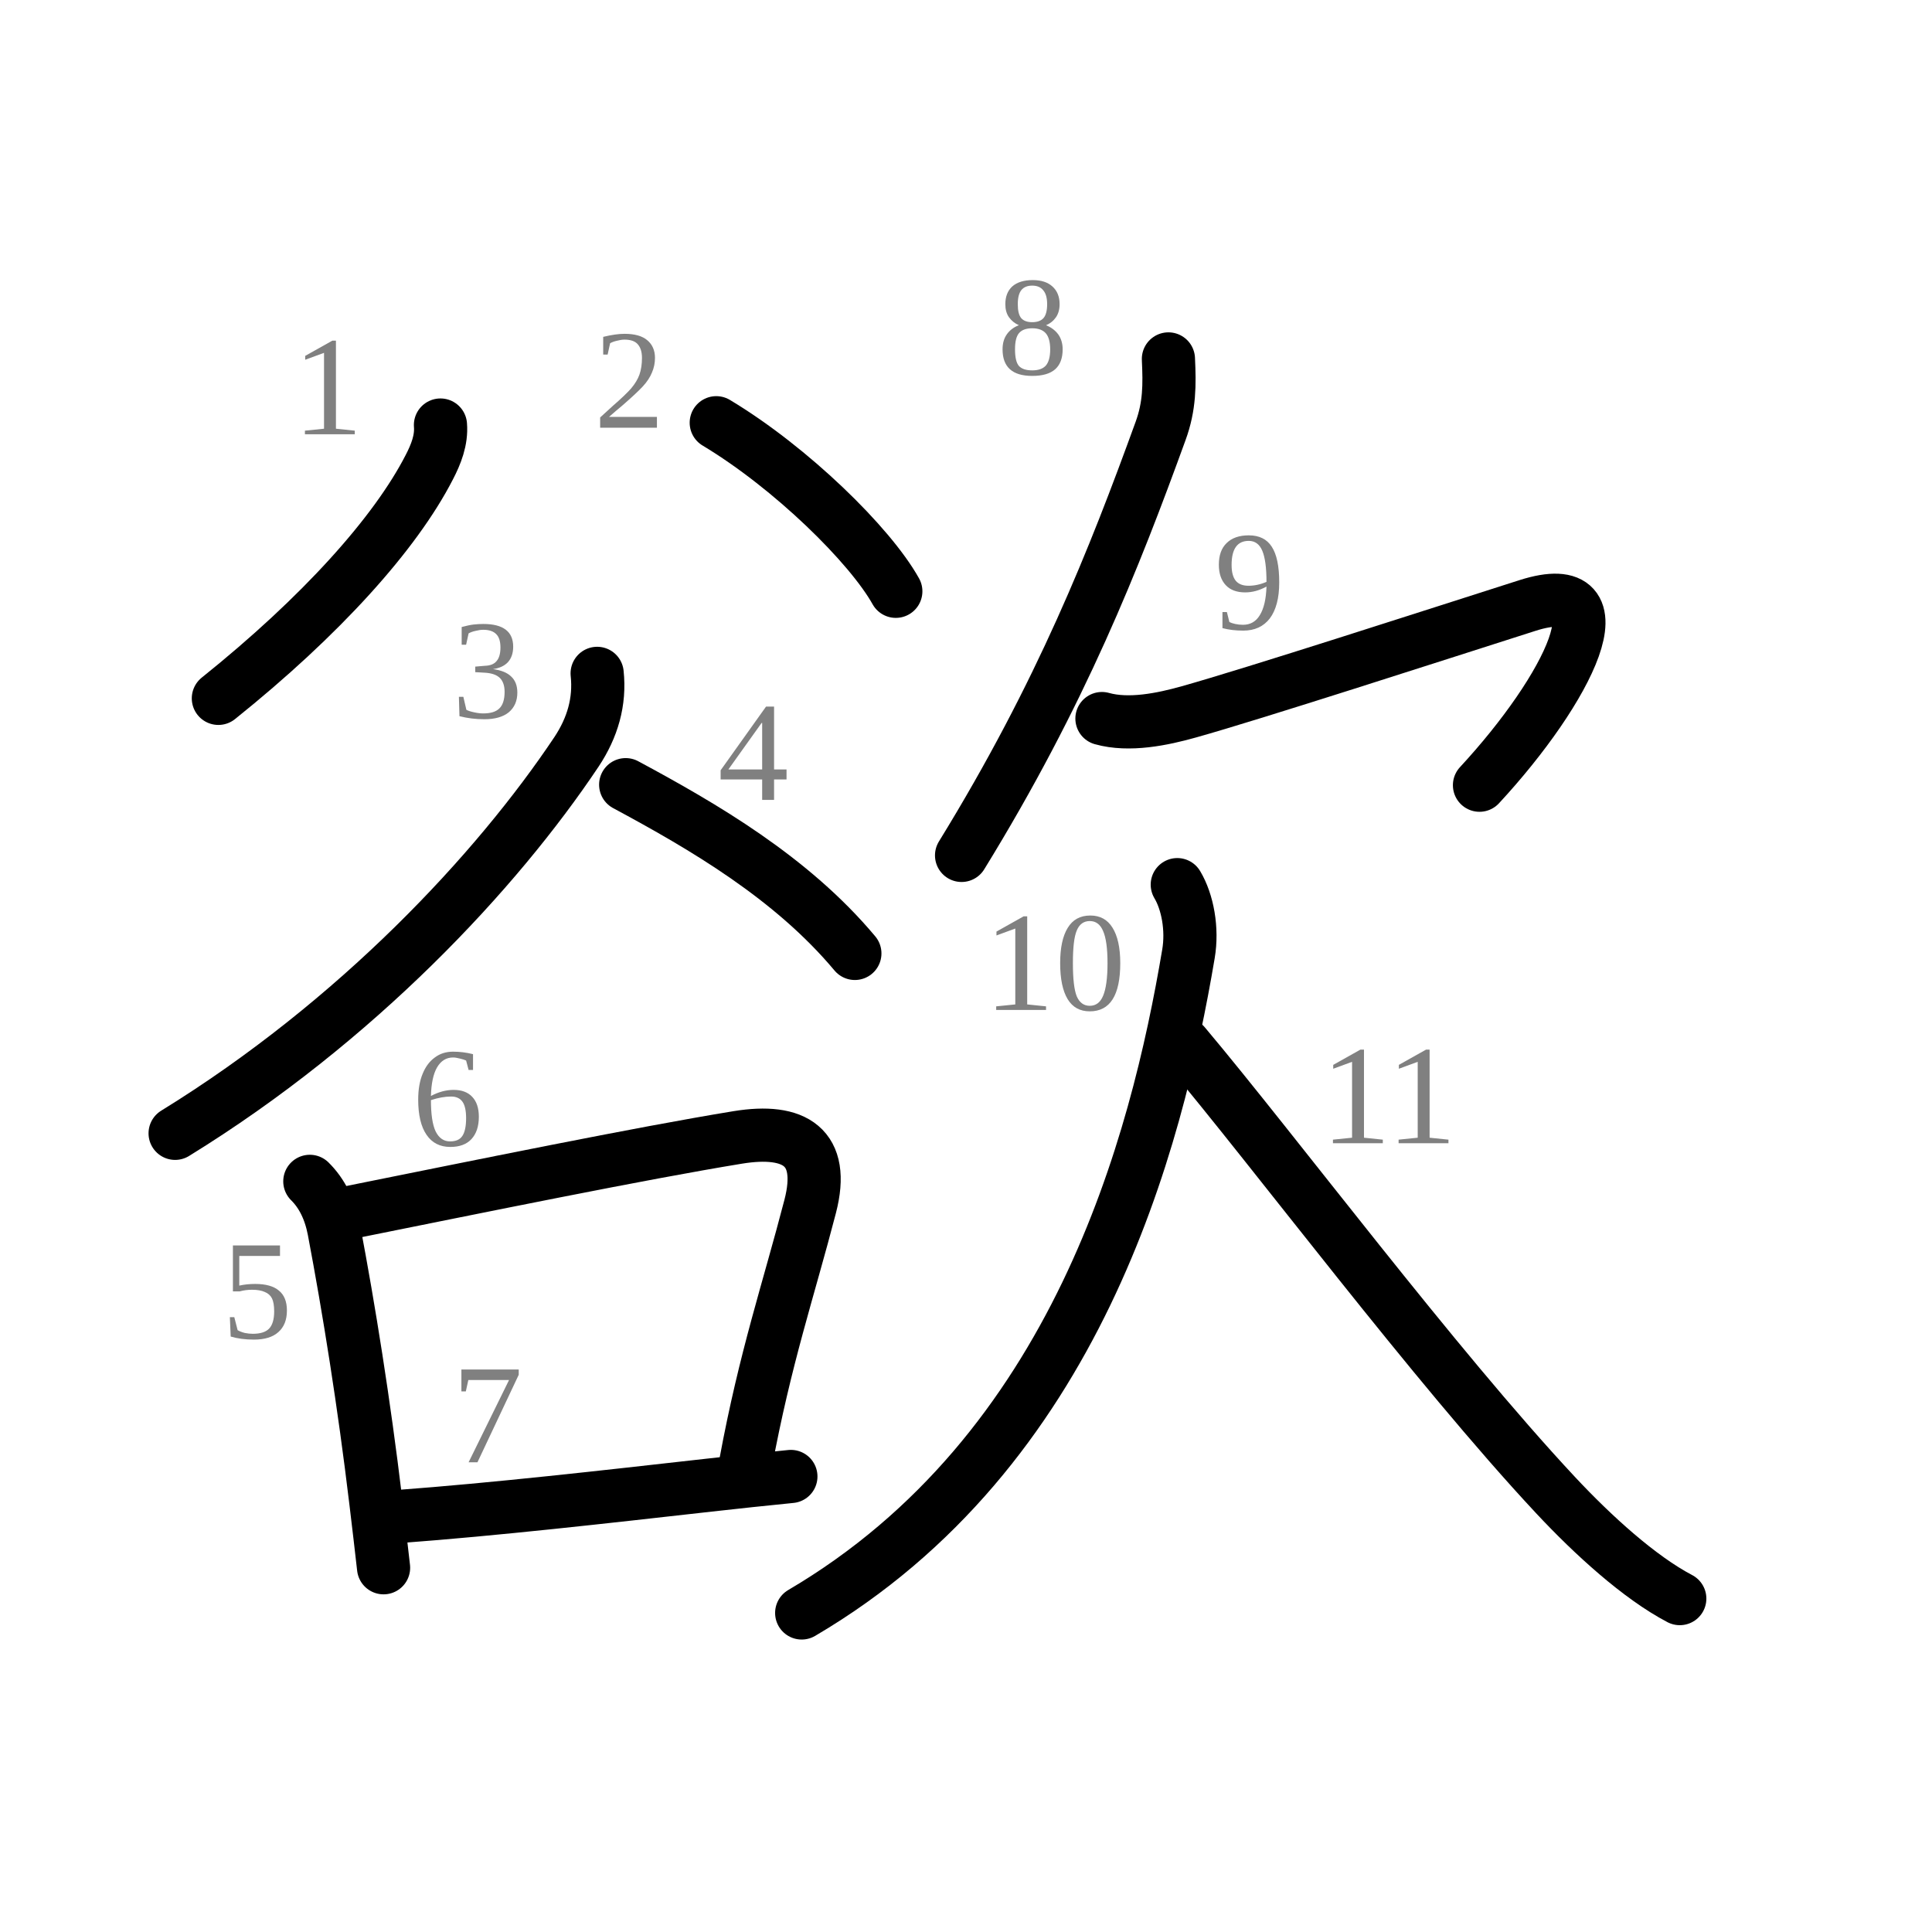
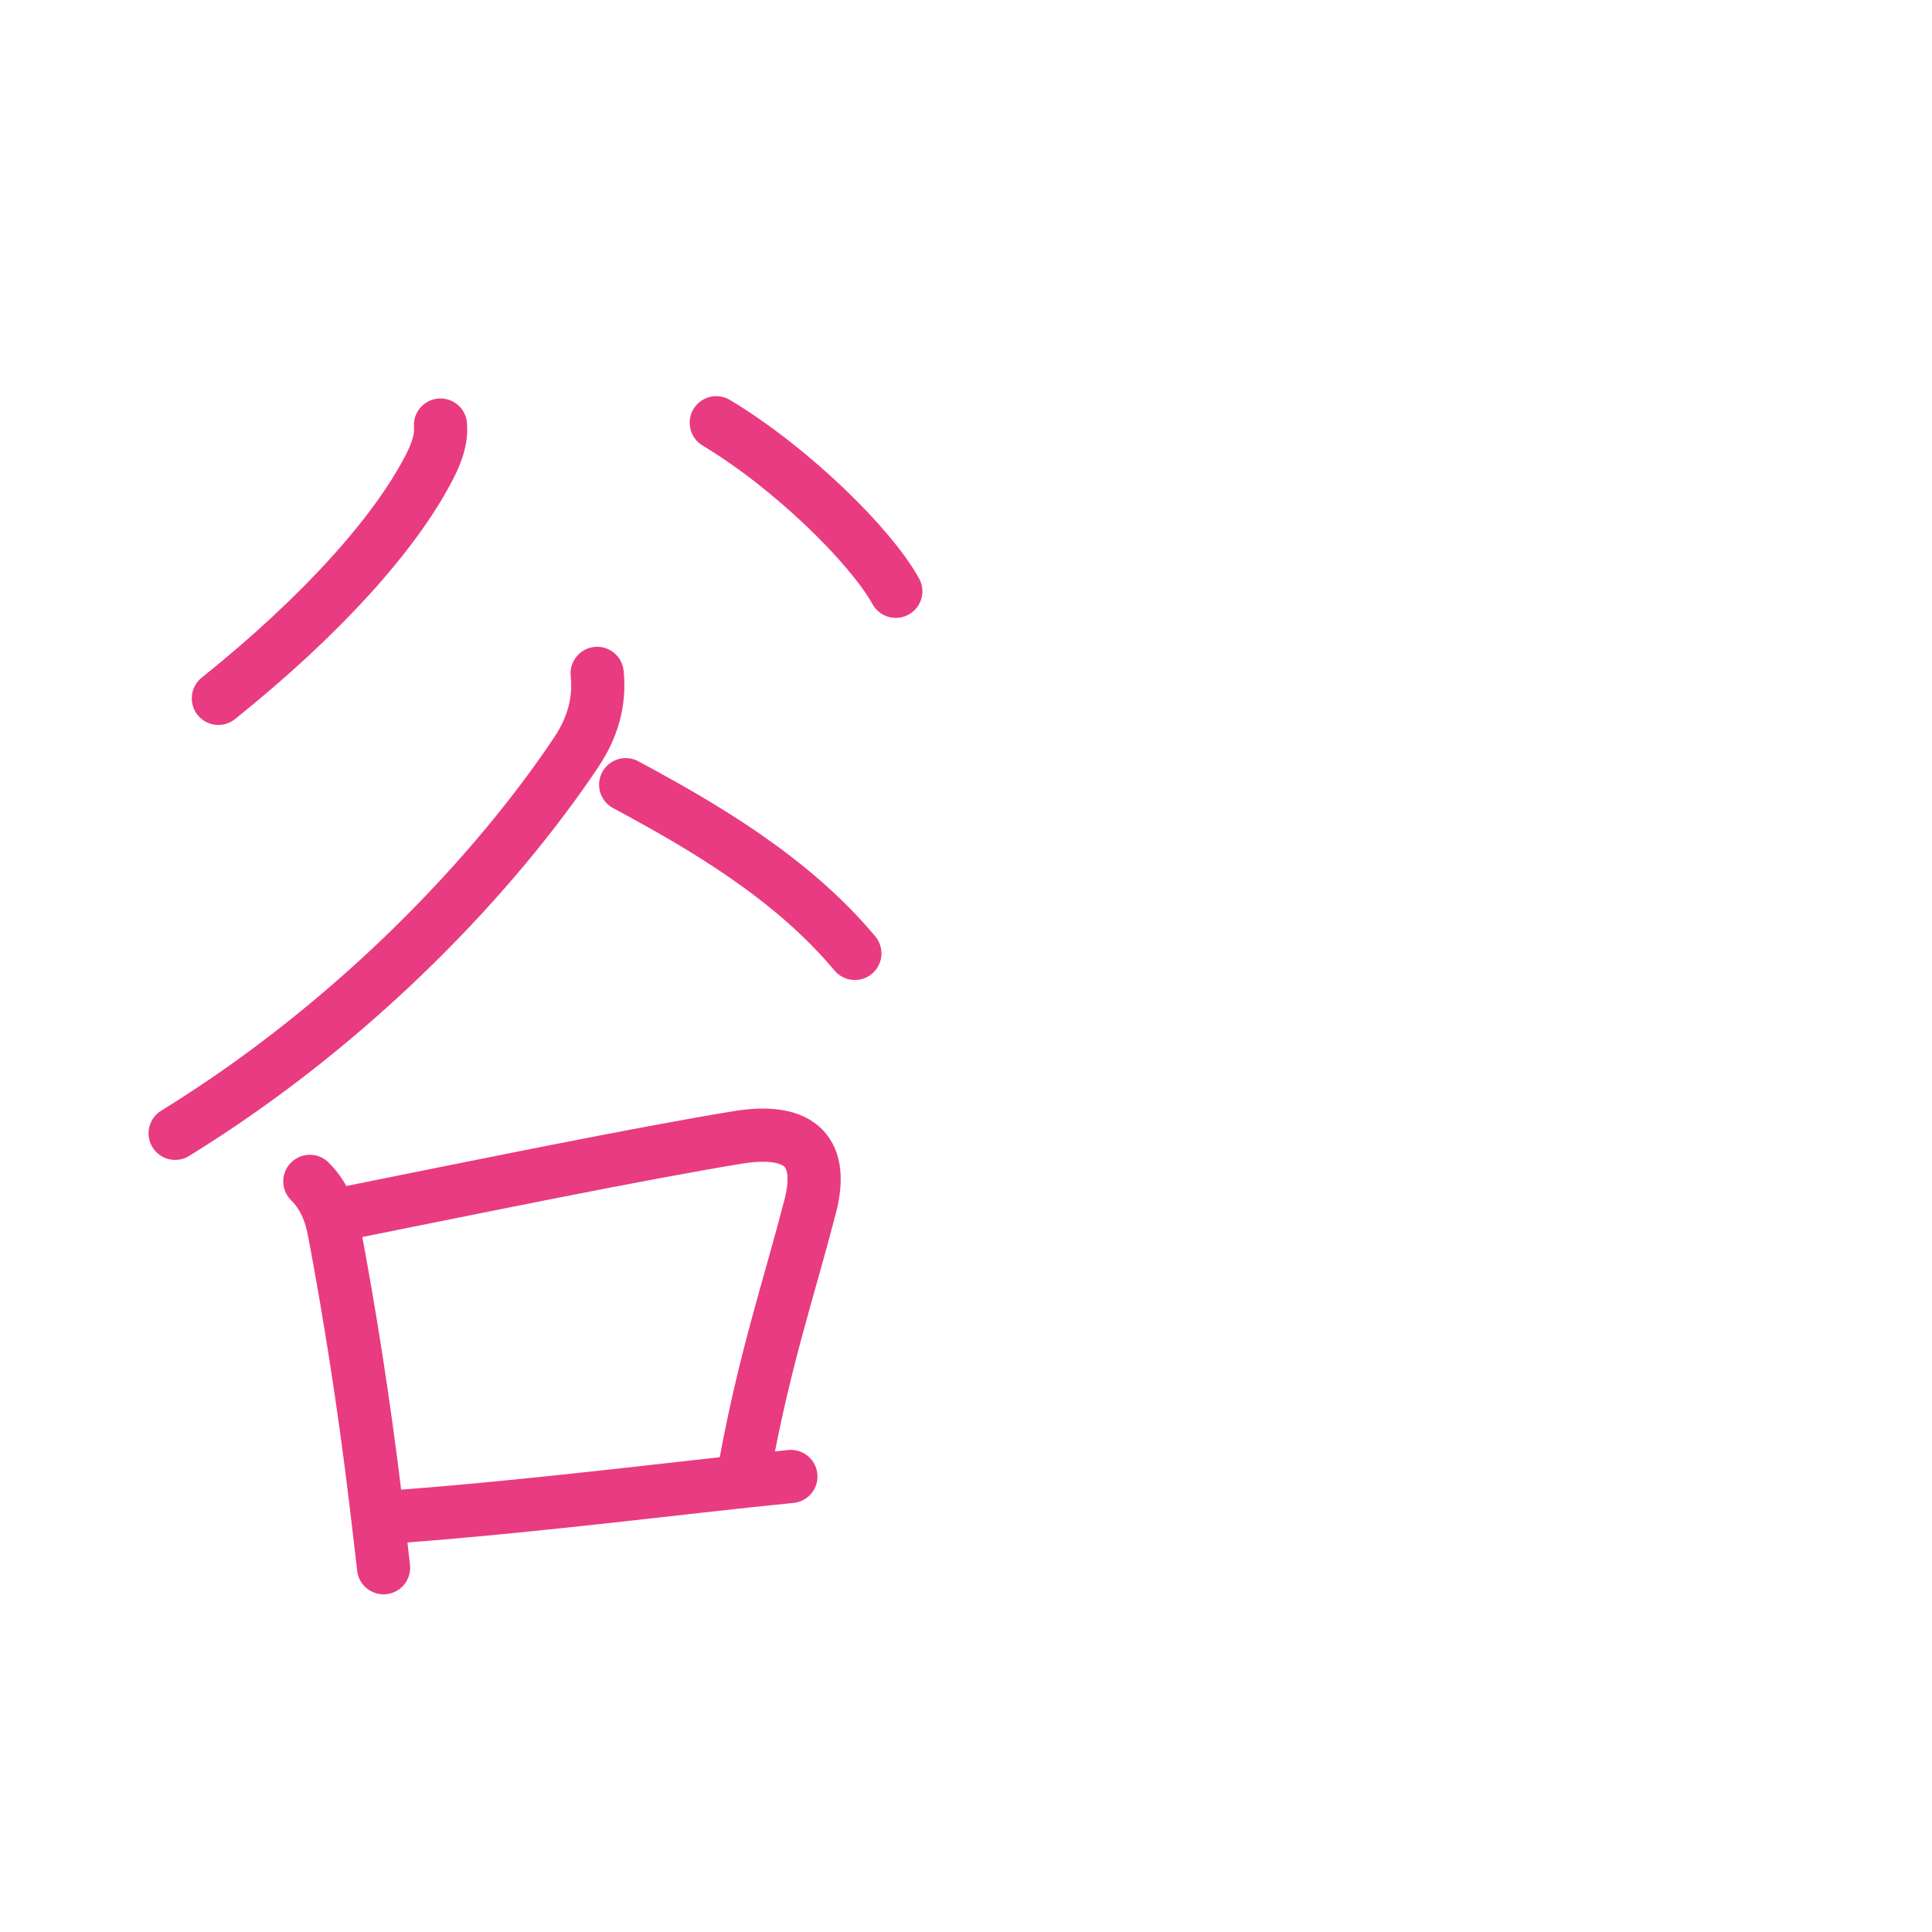
<svg xmlns="http://www.w3.org/2000/svg" xmlns:ns1="http://kanjivg.tagaini.net" width="109" height="109" viewBox="0 0 109 109">
+   <style>
+ 			path {
+ 				stroke: #E93B81;
+ 			}
+ 
+ 			path:not([id$=s1], [id$=s2], [id$=s3], [id$=s4], [id$=s5], [id$=s6], [id$=s7]) {
+ 				display: none;
+ 			}
+ 
+ 			g text {
+ 				display: none;
+ 			}
+ 		</style>
  <g id="kvg:StrokePaths_06b32" style="fill:none;stroke:#000000;stroke-width:3;stroke-linecap:round;stroke-linejoin:round;">
    <g id="kvg:06b32" ns1:element="欲">
      <g id="kvg:06b32-g1" ns1:element="谷" ns1:position="left" ns1:radical="nelson" ns1:phon="谷">
        <g id="kvg:06b32-g2" ns1:position="top">
          <path id="kvg:06b32-s1" ns1:type="㇒" d="M24.85,23.98c0.07,0.84-0.25,1.65-0.63,2.38c-1.92,3.74-6.1,8.39-11.9,13.04" />
          <path id="kvg:06b32-s2" ns1:type="㇔" d="M40.41,23.85c4.23,2.54,8.68,6.91,10.13,9.51" />
        </g>
        <g id="kvg:06b32-g3" ns1:position="bottom">
          <path id="kvg:06b32-s3" ns1:type="㇒" d="M33.69,37.99c0.17,1.6-0.26,3.06-1.16,4.42c-4.5,6.74-12.4,15.22-22.65,21.53" />
          <path id="kvg:06b32-s4" ns1:type="㇔/㇏" d="M35.3,44.27c4.37,2.35,9.36,5.25,12.93,9.52" />
          <g id="kvg:06b32-g4" ns1:element="口">
            <path id="kvg:06b32-s5" ns1:type="㇑" d="M17.48,66.65c0.69,0.68,1.14,1.6,1.36,2.73c0.85,4.48,1.7,9.8,2.36,15.31c0.16,1.33,0.31,2.6,0.44,3.76" />
            <path id="kvg:06b32-s6" ns1:type="㇕b" d="M19.45,68.46c7.66-1.54,16.62-3.38,22.18-4.29c3.2-0.52,4.95,0.53,4.08,3.89c-1.21,4.67-2.54,8.54-3.64,14.49" />
            <path id="kvg:06b32-s7" ns1:type="㇐b" d="M22.47,85.56c5.51-0.41,11.57-1.1,17.53-1.77c1.49-0.17,3.03-0.33,4.62-0.49" />
          </g>
        </g>
      </g>
      <g id="kvg:06b32-g5" ns1:element="欠" ns1:position="right" ns1:radical="tradit">
        <g id="kvg:06b32-g6" ns1:position="top">
          <path id="kvg:06b32-s8" ns1:type="㇒" d="M65.92,20.25c0.07,1.47,0.07,2.66-0.44,4.06c-2.61,7.19-5.61,14.82-11.23,23.95" />
          <path id="kvg:06b32-s9" ns1:type="㇖a" d="M62.17,40.54c1.53,0.43,3.42,0.04,4.91-0.38c3.61-1.01,13.74-4.29,19.1-6c5.53-1.76,2.32,4.71-2.71,10.14" />
        </g>
        <g id="kvg:06b32-g7" ns1:position="bottom">
          <path id="kvg:06b32-s10" ns1:type="㇒" d="M66.42,49.91c0.58,0.97,0.87,2.5,0.63,3.91C65.25,64.5,60.75,81.88,45.23,91" />
          <path id="kvg:06b32-s11" ns1:type="㇏" d="M66.83,58.93c5.12,6.09,14.06,18.06,20.93,25.42c2.12,2.27,4.74,4.65,7.01,5.84" />
        </g>
      </g>
    </g>
  </g>
  <g id="kvg:StrokeNumbers_06b32" style="font-size:8;fill:#808080">
    <text transform="matrix(1 0 0 1 16.50 24.50)">1</text>
    <text transform="matrix(1 0 0 1 33.50 24.13)">2</text>
    <text transform="matrix(1 0 0 1 25.50 40.50)">3</text>
    <text transform="matrix(1 0 0 1 40.50 45.13)">4</text>
    <text transform="matrix(1 0 0 1 12.50 75.50)">5</text>
    <text transform="matrix(1 0 0 1 23.25 64.63)">6</text>
    <text transform="matrix(1 0 0 1 25.50 82.50)">7</text>
    <text transform="matrix(1 0 0 1 56.25 21.13)">8</text>
    <text transform="matrix(1 0 0 1 68.50 35.50)">9</text>
    <text transform="matrix(1 0 0 1 55.50 56.98)">10</text>
    <text transform="matrix(1 0 0 1 74.50 64.50)">11</text>
  </g>
</svg>
